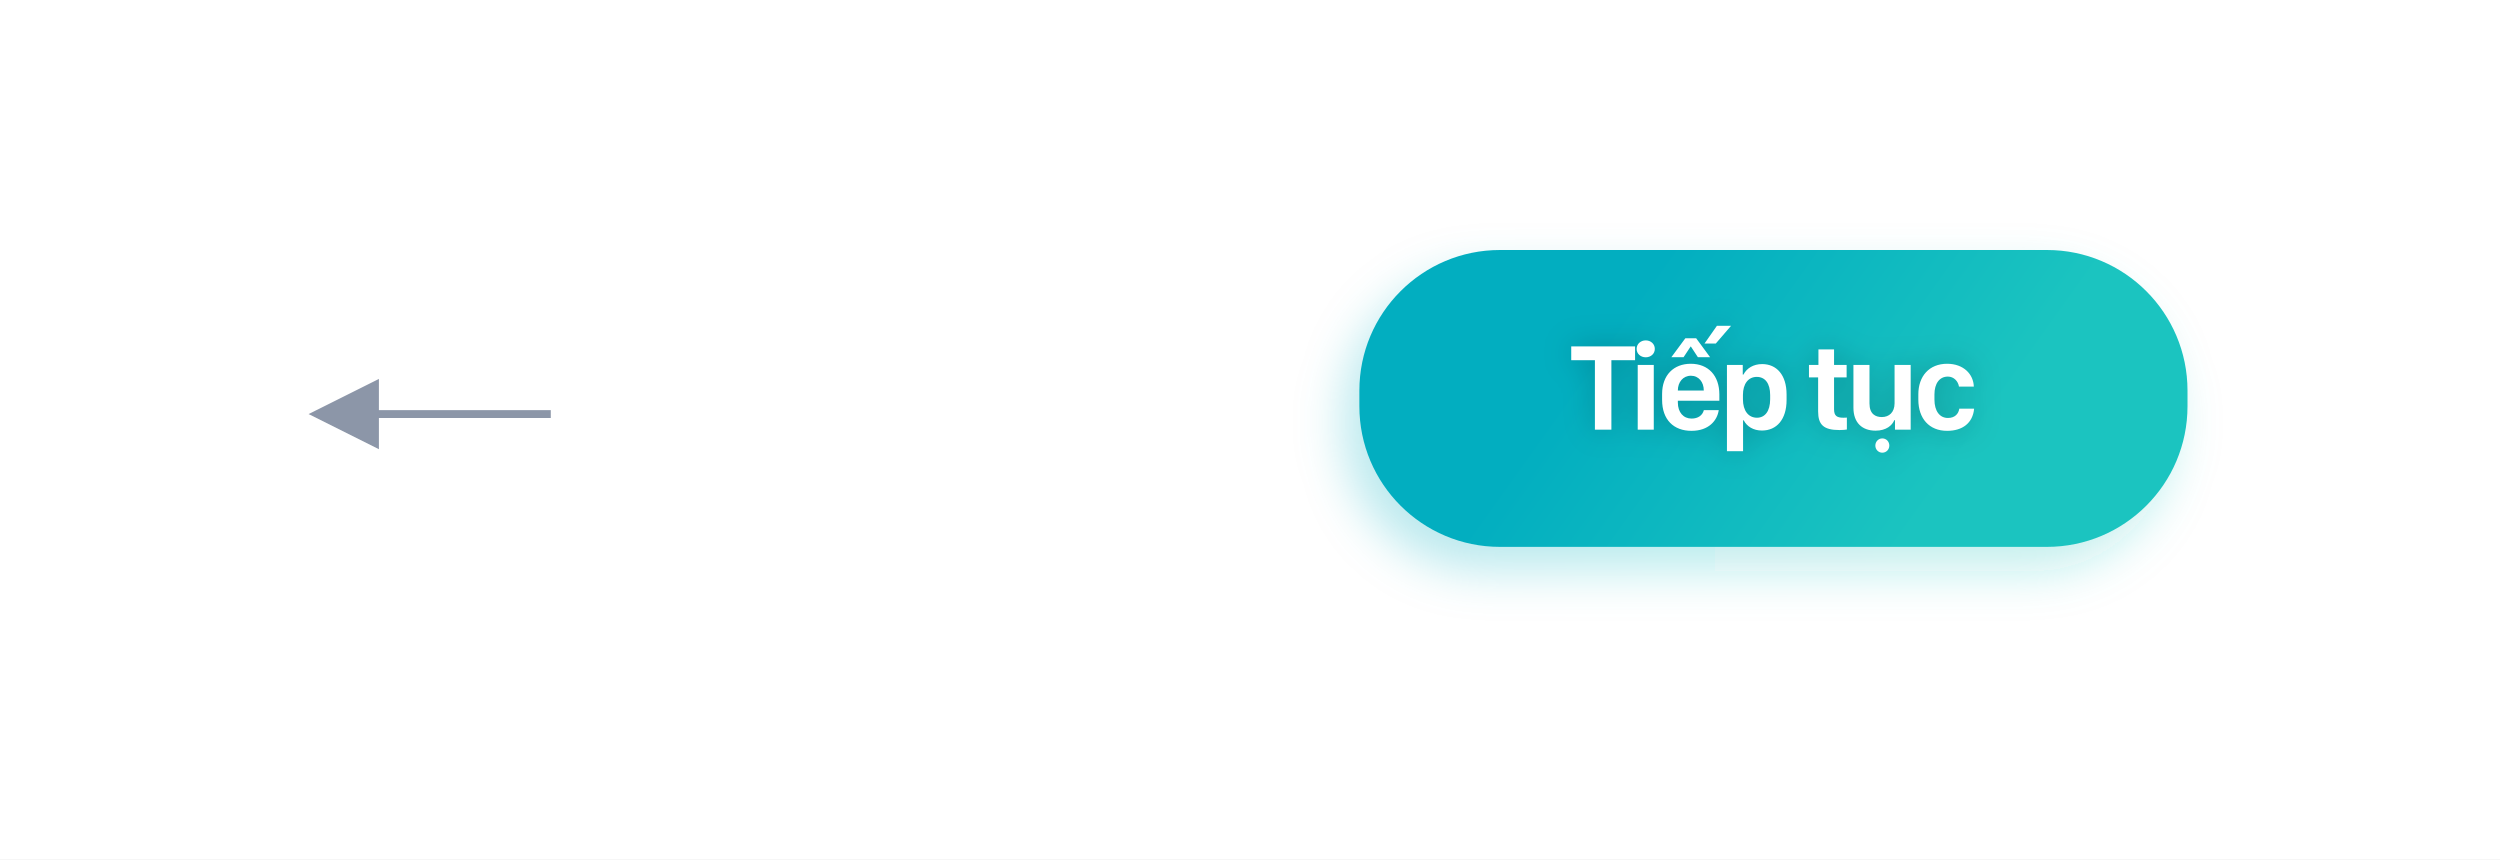
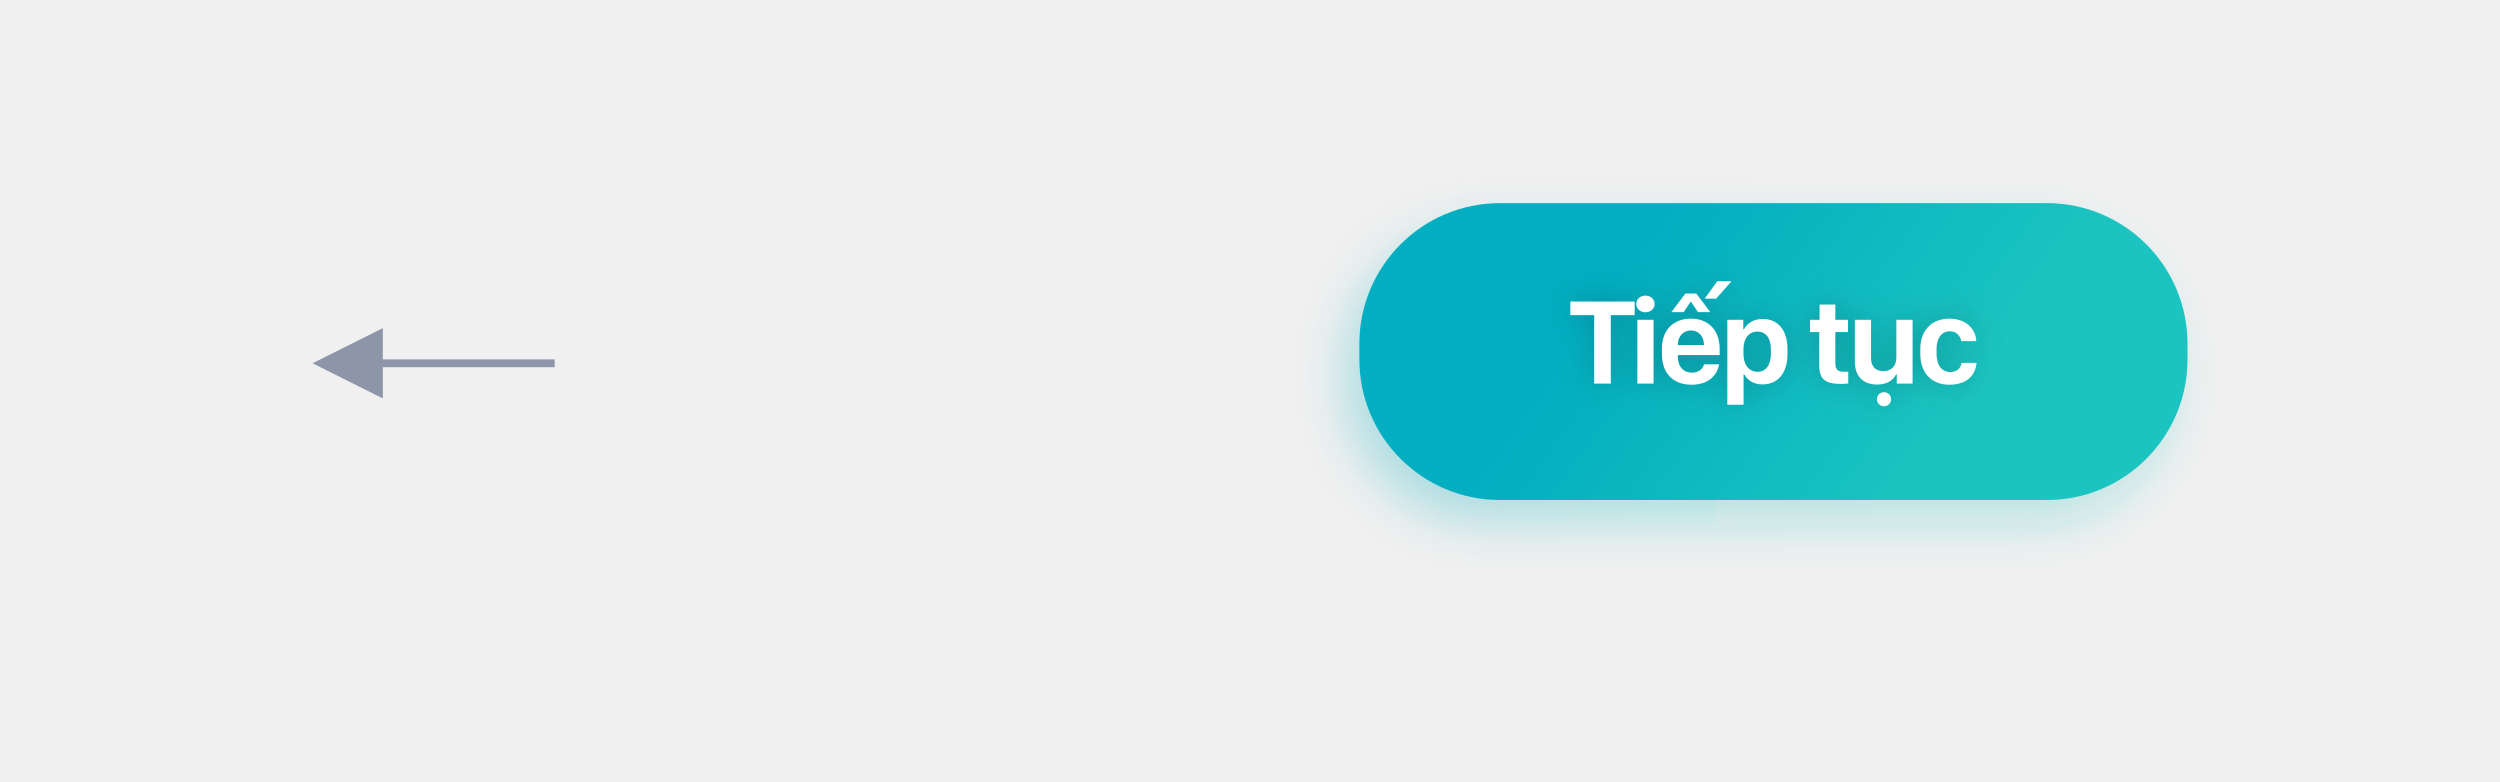
- <svg xmlns="http://www.w3.org/2000/svg" xmlns:xlink="http://www.w3.org/1999/xlink" width="320px" height="110px" viewBox="0 0 320 110" version="1.1">
+ <svg xmlns="http://www.w3.org/2000/svg" xmlns:xlink="http://www.w3.org/1999/xlink" width="320px" height="100px" viewBox="0 0 320 100" version="1.1">
  <defs>
    <linearGradient x1="76.364%" y1="56.426%" x2="26.073%" y2="43.574%" id="linearGradient-1">
      <stop stop-color="#1BC4C0" offset="0%" />
      <stop stop-color="#02AEC0" offset="100%" />
    </linearGradient>
    <filter x="-8.5%" y="-23.7%" width="117.0%" height="147.4%" filterUnits="objectBoundingBox" id="filter-2">
      <feGaussianBlur stdDeviation="3" in="SourceGraphic" />
    </filter>
-     <path d="M206.258,55 L204.148,55 L204.148,46.102 L201.117,46.102 L201.117,44.336 L209.289,44.336 L209.289,46.102 L206.258,46.102 L206.258,55 Z M209.628,55 L209.628,46.711 L211.683,46.711 L211.683,55 L209.628,55 Z M209.488,44.656 C209.488,44.016 210.019,43.57 210.652,43.57 C211.292,43.57 211.816,44.016 211.816,44.656 C211.816,45.297 211.292,45.734 210.652,45.734 C210.019,45.734 209.488,45.297 209.488,44.656 Z M216.507,55.148 C214.233,55.148 212.749,53.727 212.749,51.188 L212.749,50.43 C212.749,48 214.241,46.562 216.421,46.562 C218.679,46.562 220.077,48.102 220.077,50.484 L220.077,51.297 L214.765,51.297 L214.765,51.523 C214.765,52.781 215.475,53.578 216.522,53.578 C217.343,53.578 217.921,53.172 218.093,52.5 L219.999,52.5 C219.804,53.828 218.725,55.148 216.507,55.148 Z M214.765,49.992 L218.085,49.992 L218.085,49.977 C218.085,48.906 217.436,48.094 216.436,48.094 C215.429,48.094 214.765,48.914 214.765,49.977 L214.765,49.992 Z M219.624,43.969 L218.179,43.969 L219.765,41.703 L221.577,41.703 L219.624,43.969 Z M213.936,45.719 L215.725,43.297 L217.108,43.297 L218.89,45.719 L217.327,45.719 L216.436,44.359 L216.397,44.359 L215.499,45.719 L213.936,45.719 Z M225.526,55.109 C224.424,55.109 223.604,54.586 223.198,53.805 L223.112,53.805 L223.112,57.75 L221.049,57.75 L221.049,46.711 L223.073,46.711 L223.073,47.945 L223.159,47.945 C223.58,47.141 224.424,46.602 225.557,46.602 C227.401,46.602 228.682,47.984 228.682,50.492 L228.682,51.203 C228.682,53.695 227.409,55.109 225.526,55.109 Z M224.893,53.469 C225.893,53.469 226.58,52.656 226.58,51.109 L226.58,50.562 C226.58,49.07 225.932,48.242 224.869,48.242 C223.791,48.242 223.096,49.117 223.096,50.555 L223.096,51.109 C223.096,52.578 223.799,53.469 224.893,53.469 Z M232.759,46.711 L232.759,44.727 L234.759,44.727 L234.759,46.711 L236.368,46.711 L236.368,48.305 L234.759,48.305 L234.759,52.391 C234.759,53.219 235.111,53.469 235.962,53.469 C236.134,53.469 236.306,53.461 236.4,53.453 L236.4,54.977 C236.243,55.008 235.876,55.047 235.462,55.047 C233.4,55.047 232.72,54.352 232.72,52.656 L232.72,48.305 L231.548,48.305 L231.548,46.711 L232.759,46.711 Z M244.567,46.711 L244.567,55 L242.559,55 L242.559,53.789 L242.465,53.789 C242.208,54.438 241.442,55.125 240.075,55.125 C238.38,55.125 237.239,54.141 237.239,52.188 L237.239,46.711 L239.294,46.711 L239.294,51.641 C239.294,53.008 240.067,53.383 240.88,53.383 C241.801,53.383 242.505,52.781 242.505,51.617 L242.505,46.711 L244.567,46.711 Z M240.044,57.039 C240.044,56.516 240.442,56.117 240.934,56.117 C241.442,56.117 241.833,56.516 241.833,57.039 C241.833,57.539 241.442,57.945 240.934,57.945 C240.442,57.945 240.044,57.539 240.044,57.039 Z M245.547,51.156 L245.547,50.469 C245.547,48.172 246.922,46.562 249.234,46.562 C251.328,46.562 252.602,47.891 252.649,49.484 L250.75,49.484 C250.641,48.797 250.094,48.203 249.328,48.203 C248.258,48.203 247.609,49.078 247.609,50.492 L247.609,51.148 C247.609,52.609 248.274,53.5 249.336,53.5 C250.25,53.5 250.695,52.945 250.789,52.312 L252.688,52.312 C252.516,54.164 251.188,55.148 249.227,55.148 C246.938,55.148 245.547,53.57 245.547,51.156 Z" id="path-3" />
-     <filter x="-11.6%" y="-36.9%" width="123.3%" height="173.9%" filterUnits="objectBoundingBox" id="filter-4">
+     <path d="M206.183,49.099 L204.057,49.099 L204.057,40.333 L201,40.333 L201,38.594 L209.24,38.594 L209.24,40.333 L206.183,40.333 L206.183,49.099 Z M209.582,49.099 L209.582,40.933 L211.654,40.933 L211.654,49.099 L209.582,49.099 Z M209.44,38.909 C209.44,38.278 209.976,37.839 210.614,37.839 C211.26,37.839 211.788,38.278 211.788,38.909 C211.788,39.54 211.26,39.971 210.614,39.971 C209.976,39.971 209.44,39.54 209.44,38.909 Z M216.518,49.245 C214.225,49.245 212.729,47.844 212.729,45.343 L212.729,44.596 C212.729,42.203 214.233,40.787 216.431,40.787 C218.708,40.787 220.118,42.303 220.118,44.65 L220.118,45.451 L214.761,45.451 L214.761,45.674 C214.761,46.913 215.478,47.698 216.533,47.698 C217.361,47.698 217.944,47.298 218.117,46.636 L220.039,46.636 C219.842,47.944 218.755,49.245 216.518,49.245 Z M214.761,44.165 L218.109,44.165 L218.109,44.15 C218.109,43.096 217.455,42.295 216.447,42.295 C215.431,42.295 214.761,43.103 214.761,44.15 L214.761,44.165 Z M219.661,38.232 L218.204,38.232 L219.803,36 L221.63,36 L219.661,38.232 Z M213.926,39.956 L215.73,37.57 L217.124,37.57 L218.92,39.956 L217.345,39.956 L216.447,38.617 L216.407,38.617 L215.502,39.956 L213.926,39.956 Z M225.612,49.206 C224.501,49.206 223.674,48.691 223.264,47.921 L223.178,47.921 L223.178,51.808 L221.098,51.808 L221.098,40.933 L223.138,40.933 L223.138,42.149 L223.225,42.149 C223.65,41.356 224.501,40.825 225.643,40.825 C227.502,40.825 228.794,42.188 228.794,44.658 L228.794,45.358 C228.794,47.813 227.51,49.206 225.612,49.206 Z M224.974,47.59 C225.982,47.59 226.675,46.79 226.675,45.266 L226.675,44.727 C226.675,43.257 226.021,42.442 224.95,42.442 C223.863,42.442 223.162,43.304 223.162,44.72 L223.162,45.266 C223.162,46.713 223.871,47.59 224.974,47.59 Z M232.905,40.933 L232.905,38.978 L234.922,38.978 L234.922,40.933 L236.545,40.933 L236.545,42.503 L234.922,42.503 L234.922,46.528 C234.922,47.344 235.277,47.59 236.135,47.59 C236.309,47.59 236.482,47.582 236.576,47.575 L236.576,49.076 C236.419,49.106 236.049,49.145 235.631,49.145 C233.551,49.145 232.866,48.46 232.866,46.79 L232.866,42.503 L231.684,42.503 L231.684,40.933 L232.905,40.933 Z M244.812,40.933 L244.812,49.099 L242.787,49.099 L242.787,47.906 L242.693,47.906 C242.433,48.544 241.661,49.222 240.282,49.222 C238.573,49.222 237.423,48.252 237.423,46.328 L237.423,40.933 L239.494,40.933 L239.494,45.789 C239.494,47.136 240.274,47.506 241.094,47.506 C242.023,47.506 242.732,46.913 242.732,45.766 L242.732,40.933 L244.812,40.933 Z M240.251,51.107 C240.251,50.592 240.652,50.199 241.149,50.199 C241.661,50.199 242.055,50.592 242.055,51.107 C242.055,51.6 241.661,52 241.149,52 C240.652,52 240.251,51.6 240.251,51.107 Z M245.8,45.312 L245.8,44.635 C245.8,42.372 247.186,40.787 249.518,40.787 C251.629,40.787 252.913,42.095 252.961,43.665 L251.046,43.665 C250.936,42.988 250.385,42.403 249.613,42.403 C248.533,42.403 247.88,43.265 247.88,44.658 L247.88,45.304 C247.88,46.744 248.549,47.621 249.621,47.621 C250.542,47.621 250.991,47.075 251.086,46.451 L253,46.451 C252.827,48.275 251.488,49.245 249.51,49.245 C247.202,49.245 245.8,47.69 245.8,45.312 Z" id="path-3" />
+     <filter x="-11.5%" y="-37.5%" width="123.1%" height="175.0%" filterUnits="objectBoundingBox" id="filter-4">
      <feOffset dx="0" dy="0" in="SourceAlpha" result="shadowOffsetOuter1" />
      <feGaussianBlur stdDeviation="2" in="shadowOffsetOuter1" result="shadowBlurOuter1" />
      <feColorMatrix values="0 0 0 0 0   0 0 0 0 0   0 0 0 0 0  0 0 0 0.2 0" type="matrix" in="shadowBlurOuter1" />
    </filter>
  </defs>
  <g id="bg_info_btn" stroke="none" stroke-width="1" fill="none" fill-rule="evenodd">
-     <rect fill="#FFFFFF" x="0" y="0" width="320" height="110" />
-     <polygon id="Line-2" fill="#8C96A8" fill-rule="nonzero" points="48.5 52.5 70.5 52.5 70.5 53.5 48.5 53.5 48.5 57.5 39.5 53 48.5 48.5" />
-     <rect id="Rectangle" fill-opacity="0.27" fill="url(#linearGradient-1)" filter="url(#filter-2)" x="172" y="35" width="106" height="38" rx="18" />
-     <rect id="Rectangle" fill="url(#linearGradient-1)" x="174" y="32" width="106" height="38" rx="18" />
+     <polygon id="Line-2" fill="#8C96A8" fill-rule="nonzero" points="49 46 71 46 71 47 49 47 49 51 40 46.5 49 42" />
+     <rect id="Rectangle" fill-opacity="0.27" fill="url(#linearGradient-1)" filter="url(#filter-2)" x="172" y="29" width="106" height="38" rx="18" />
+     <rect id="Rectangle" fill="url(#linearGradient-1)" x="174" y="26" width="106" height="38" rx="18" />
    <g id="Tiếptục" fill-rule="nonzero">
      <use fill="black" fill-opacity="1" filter="url(#filter-4)" xlink:href="#path-3" />
      <use fill="#FFFFFF" xlink:href="#path-3" />
    </g>
  </g>
</svg>
